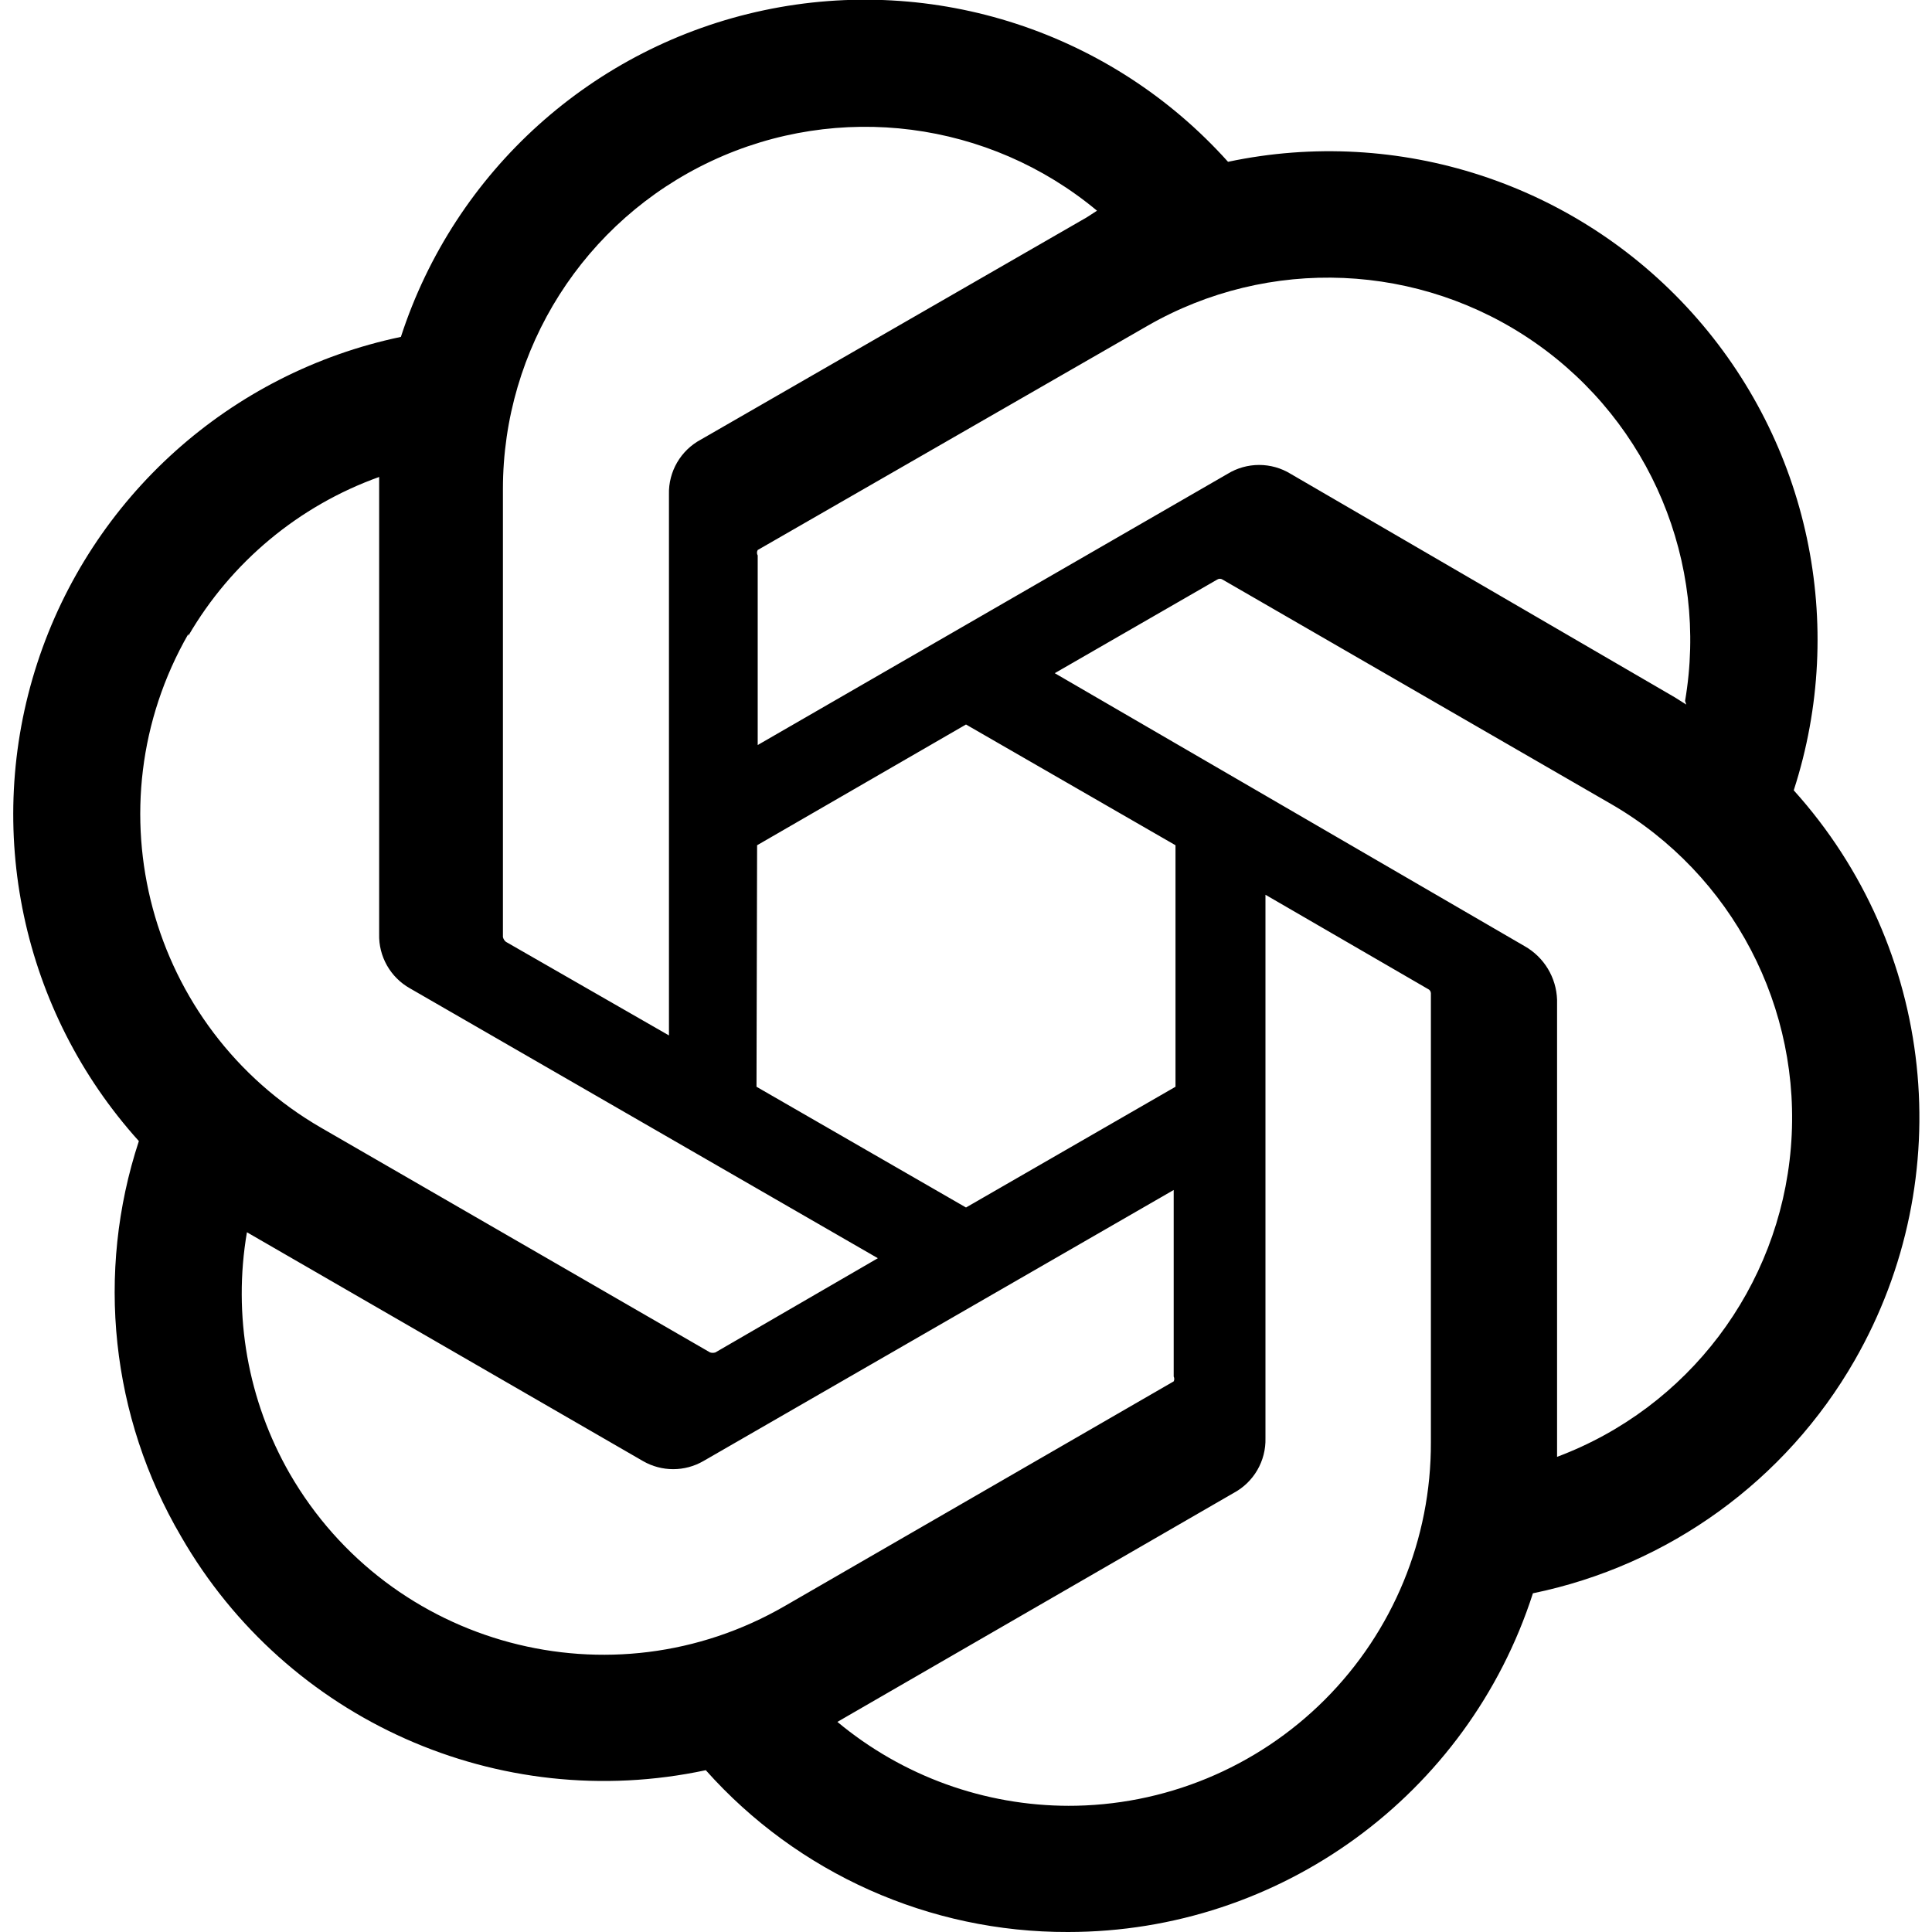
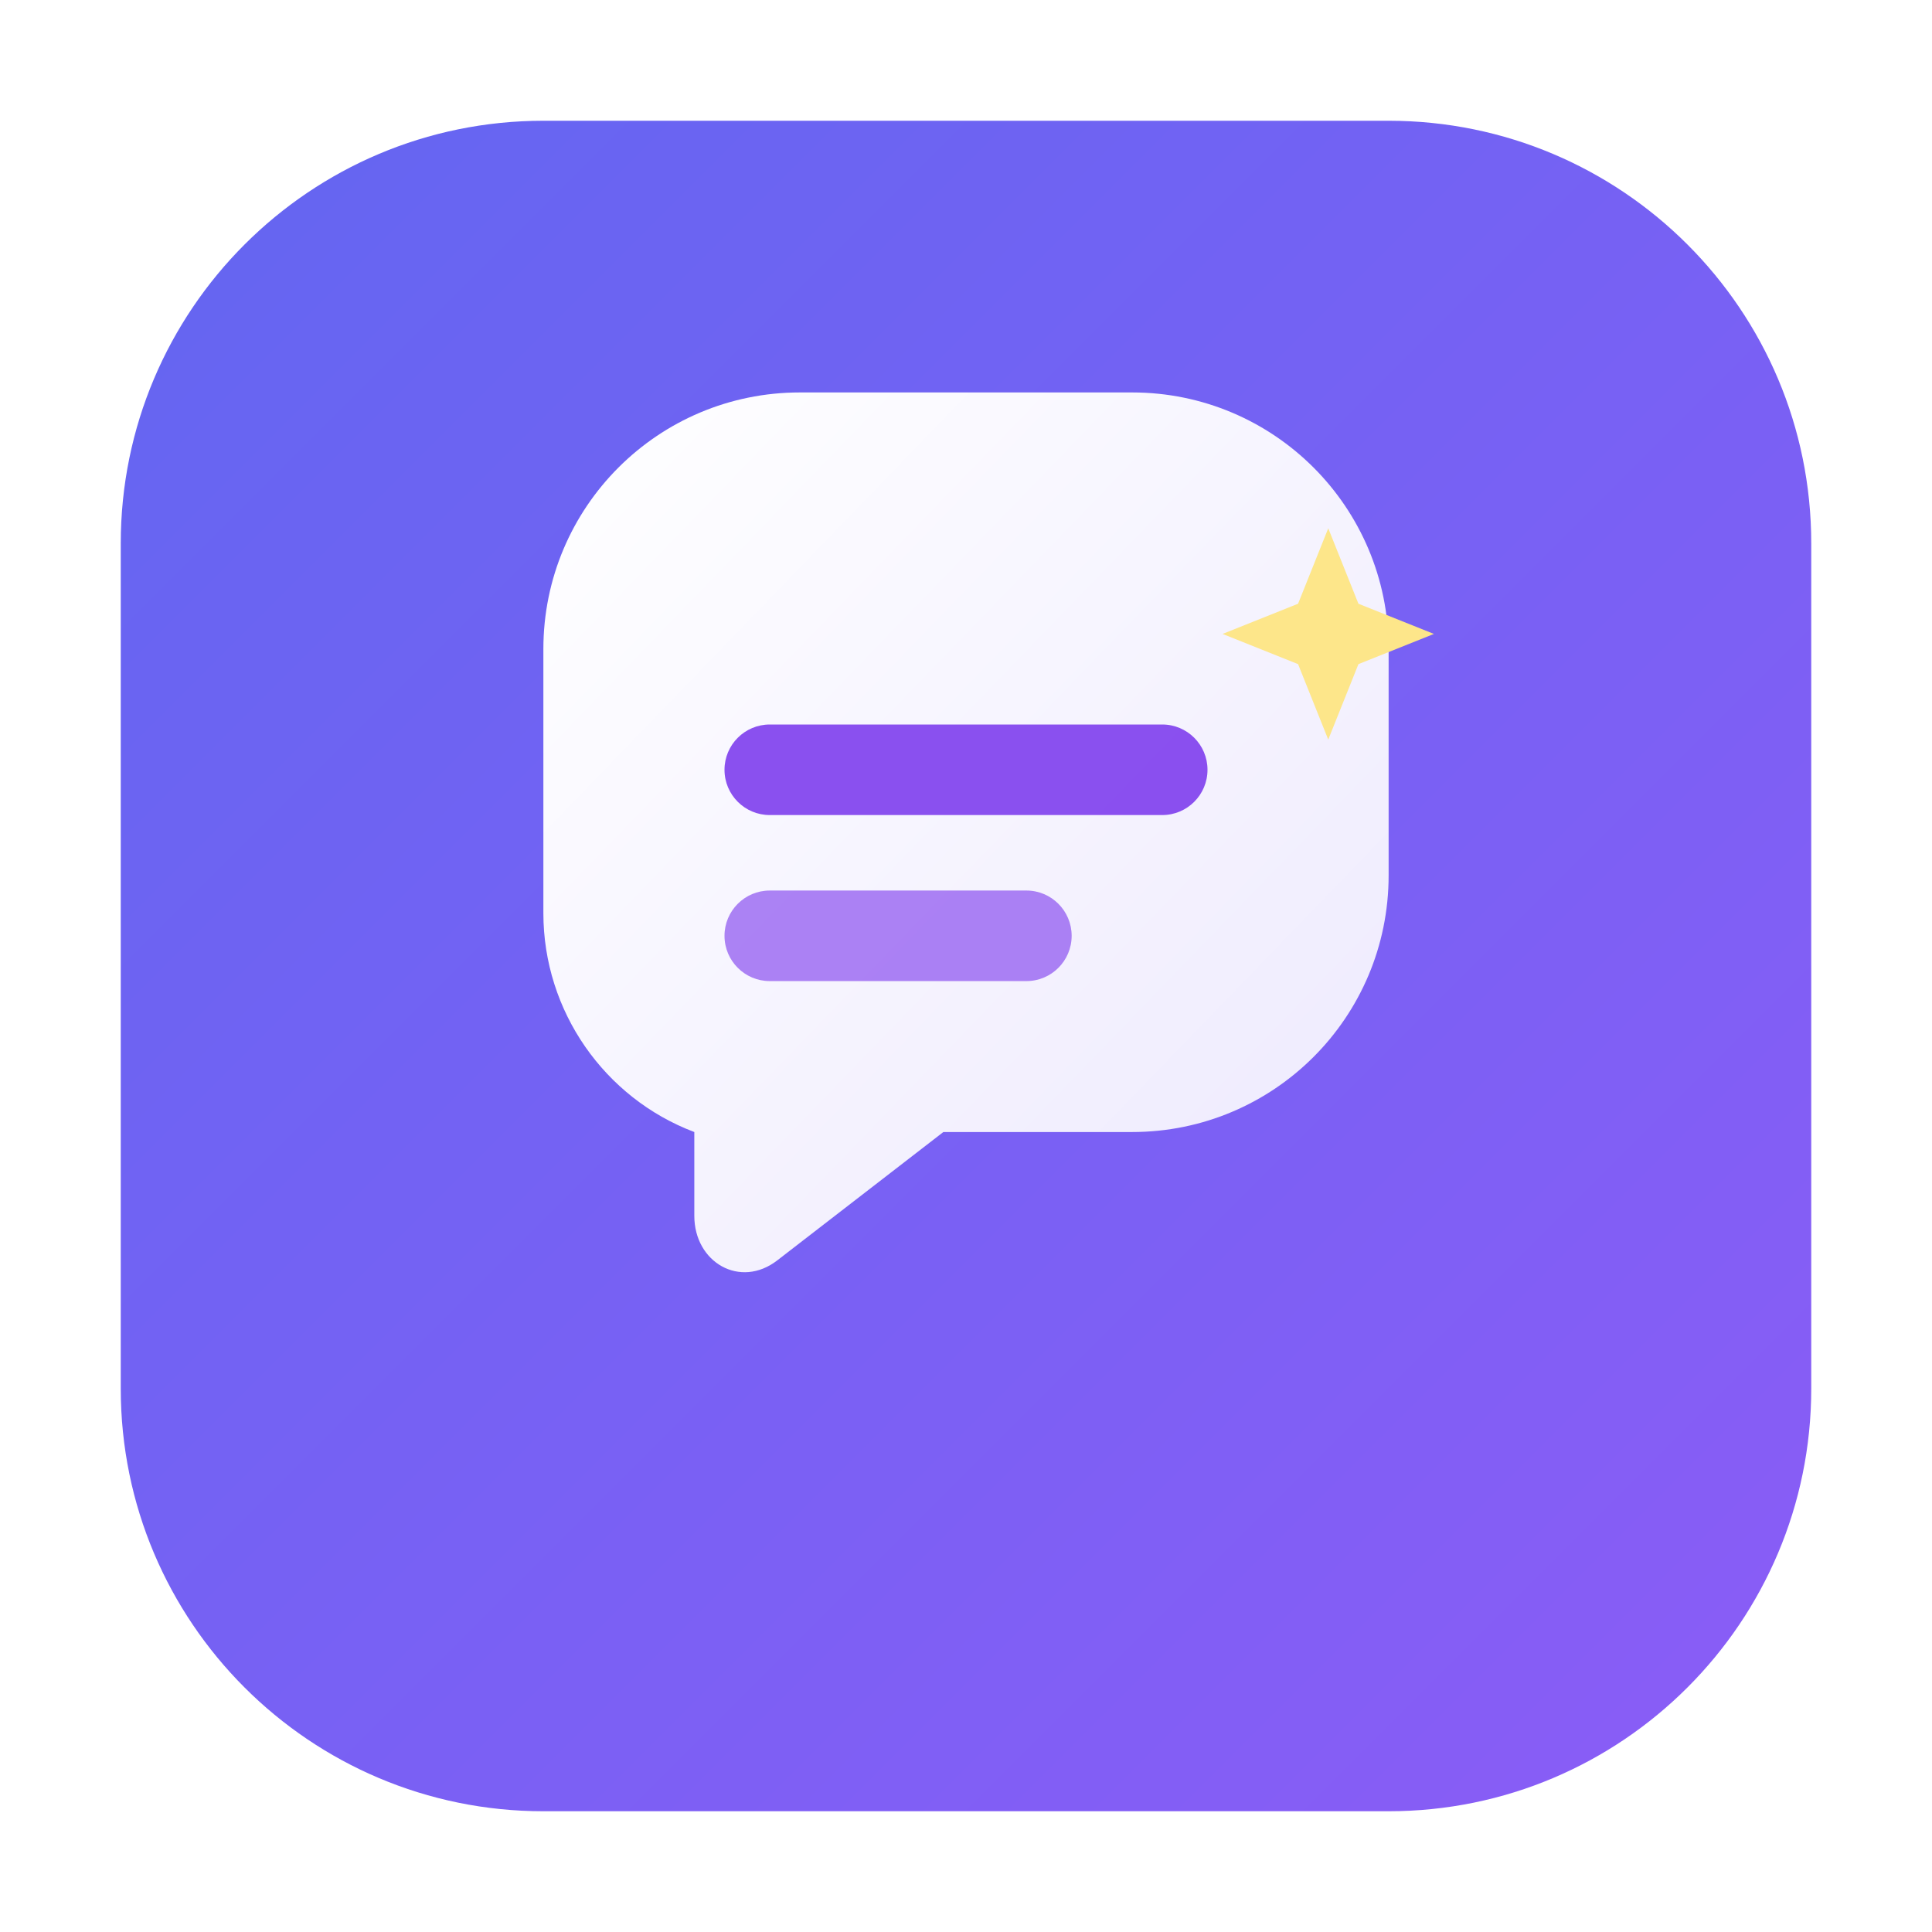
- <svg xmlns="http://www.w3.org/2000/svg" id="openai-symbol" viewBox="0 0 32 32">
-   <path d="M29.71,13.09A8.09,8.09,0,0,0,20.34,2.68a8.08,8.08,0,0,0-13.7,2.9A8.08,8.08,0,0,0,2.3,18.9,8,8,0,0,0,3,25.45a8.08,8.08,0,0,0,8.69,3.87,8,8,0,0,0,6,2.68,8.09,8.09,0,0,0,7.7-5.61,8,8,0,0,0,5.33-3.86A8.09,8.09,0,0,0,29.71,13.09Zm-12,16.82a6,6,0,0,1-3.84-1.39l.19-.11,6.37-3.68a1,1,0,0,0,.53-.91v-9l2.69,1.56a.08.08,0,0,1,.05.07v7.44A6,6,0,0,1,17.68,29.91ZM4.8,24.41a6,6,0,0,1-.71-4l.19.11,6.37,3.68a1,1,0,0,0,1,0l7.79-4.49V22.8a.09.09,0,0,1,0,.08L13,26.6A6,6,0,0,1,4.8,24.41ZM3.12,10.53A6,6,0,0,1,6.28,7.9v7.57a1,1,0,0,0,.51.9l7.75,4.47L11.85,22.4a.14.14,0,0,1-.09,0L5.32,18.68a6,6,0,0,1-2.2-8.18Zm22.13,5.14-7.78-4.52L20.16,9.6a.08.08,0,0,1,.09,0l6.44,3.72a6,6,0,0,1-.9,10.81V16.56A1.06,1.06,0,0,0,25.25,15.67Zm2.68-4-.19-.12-6.36-3.7a1,1,0,0,0-1.05,0l-7.78,4.49V9.2a.09.09,0,0,1,0-.09L19,5.4a6,6,0,0,1,8.91,6.21ZM11.08,17.15,8.38,15.6a.14.14,0,0,1-.05-.08V8.1a6,6,0,0,1,9.84-4.61L18,3.6,11.61,7.28a1,1,0,0,0-.53.91ZM12.54,14,16,12l3.47,2v4L16,20l-3.47-2Z" />
+ <svg xmlns="http://www.w3.org/2000/svg" width="256" height="256" viewBox="0 0 256 256">
+   <defs>
+     <linearGradient id="bg" x1="0" y1="0" x2="1" y2="1">
+       <stop offset="0%" stop-color="#6366F1" />
+       <stop offset="100%" stop-color="#8B5CF6" />
+     </linearGradient>
+     <linearGradient id="bubble" x1="0" y1="0" x2="1" y2="1">
+       <stop offset="0%" stop-color="#FFFFFF" />
+       <stop offset="100%" stop-color="#EDE9FE" />
+     </linearGradient>
+   </defs>
+   <rect x="16" y="16" width="224" height="224" rx="56" fill="url(#bg)" />
+   <path d="M72 86c0-18.8 15.2-34 34-34h44c18.8 0 34 15.2 34 34v30c0 18.8-15.2 34-34 34h-25l-22 17c-4.9 3.8-11 .3-11-5.9V150c-11.9-4.5-20-16-20-29V86z" fill="url(#bubble)" />
+   <rect x="96" y="96" width="64" height="12" rx="6" fill="#7C3AED" fill-opacity="0.88" />
+   <rect x="96" y="118" width="46" height="12" rx="6" fill="#7C3AED" fill-opacity="0.62" />
+   <path d="M176 70l4 10 10 4-10 4-4 10-4-10-10-4 10-4 4-10z" fill="#FDE68A" />
</svg>
